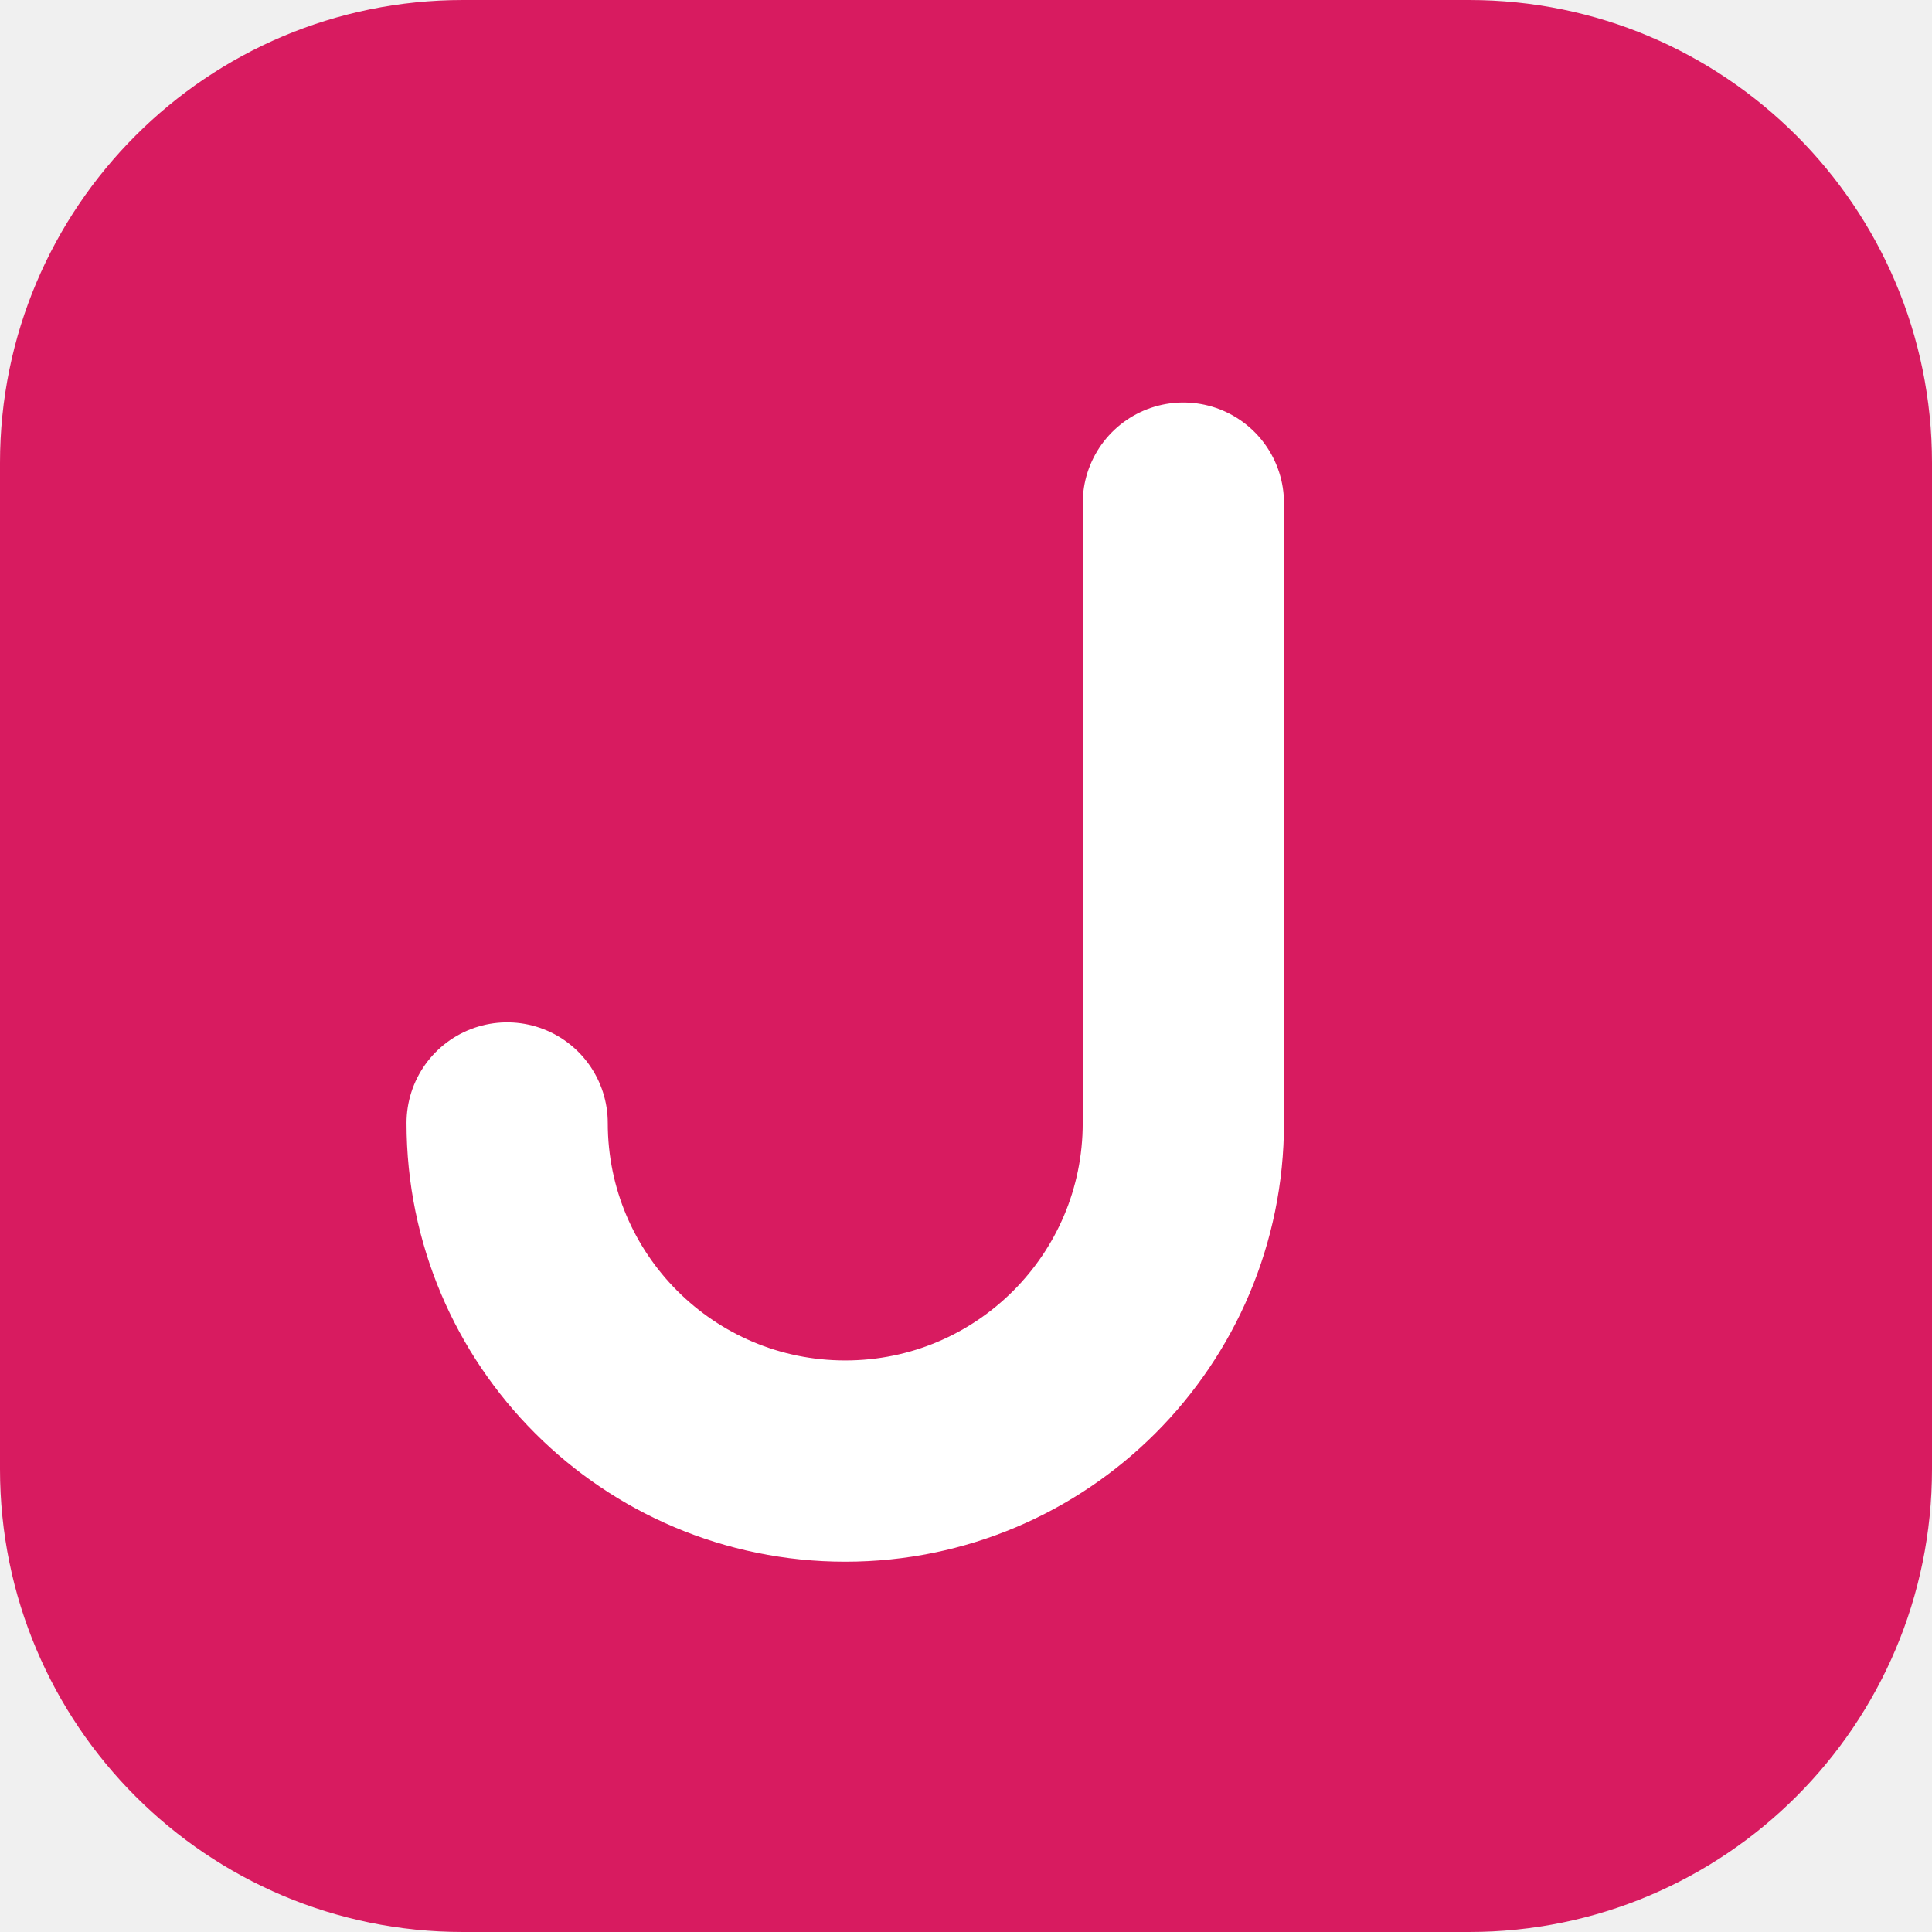
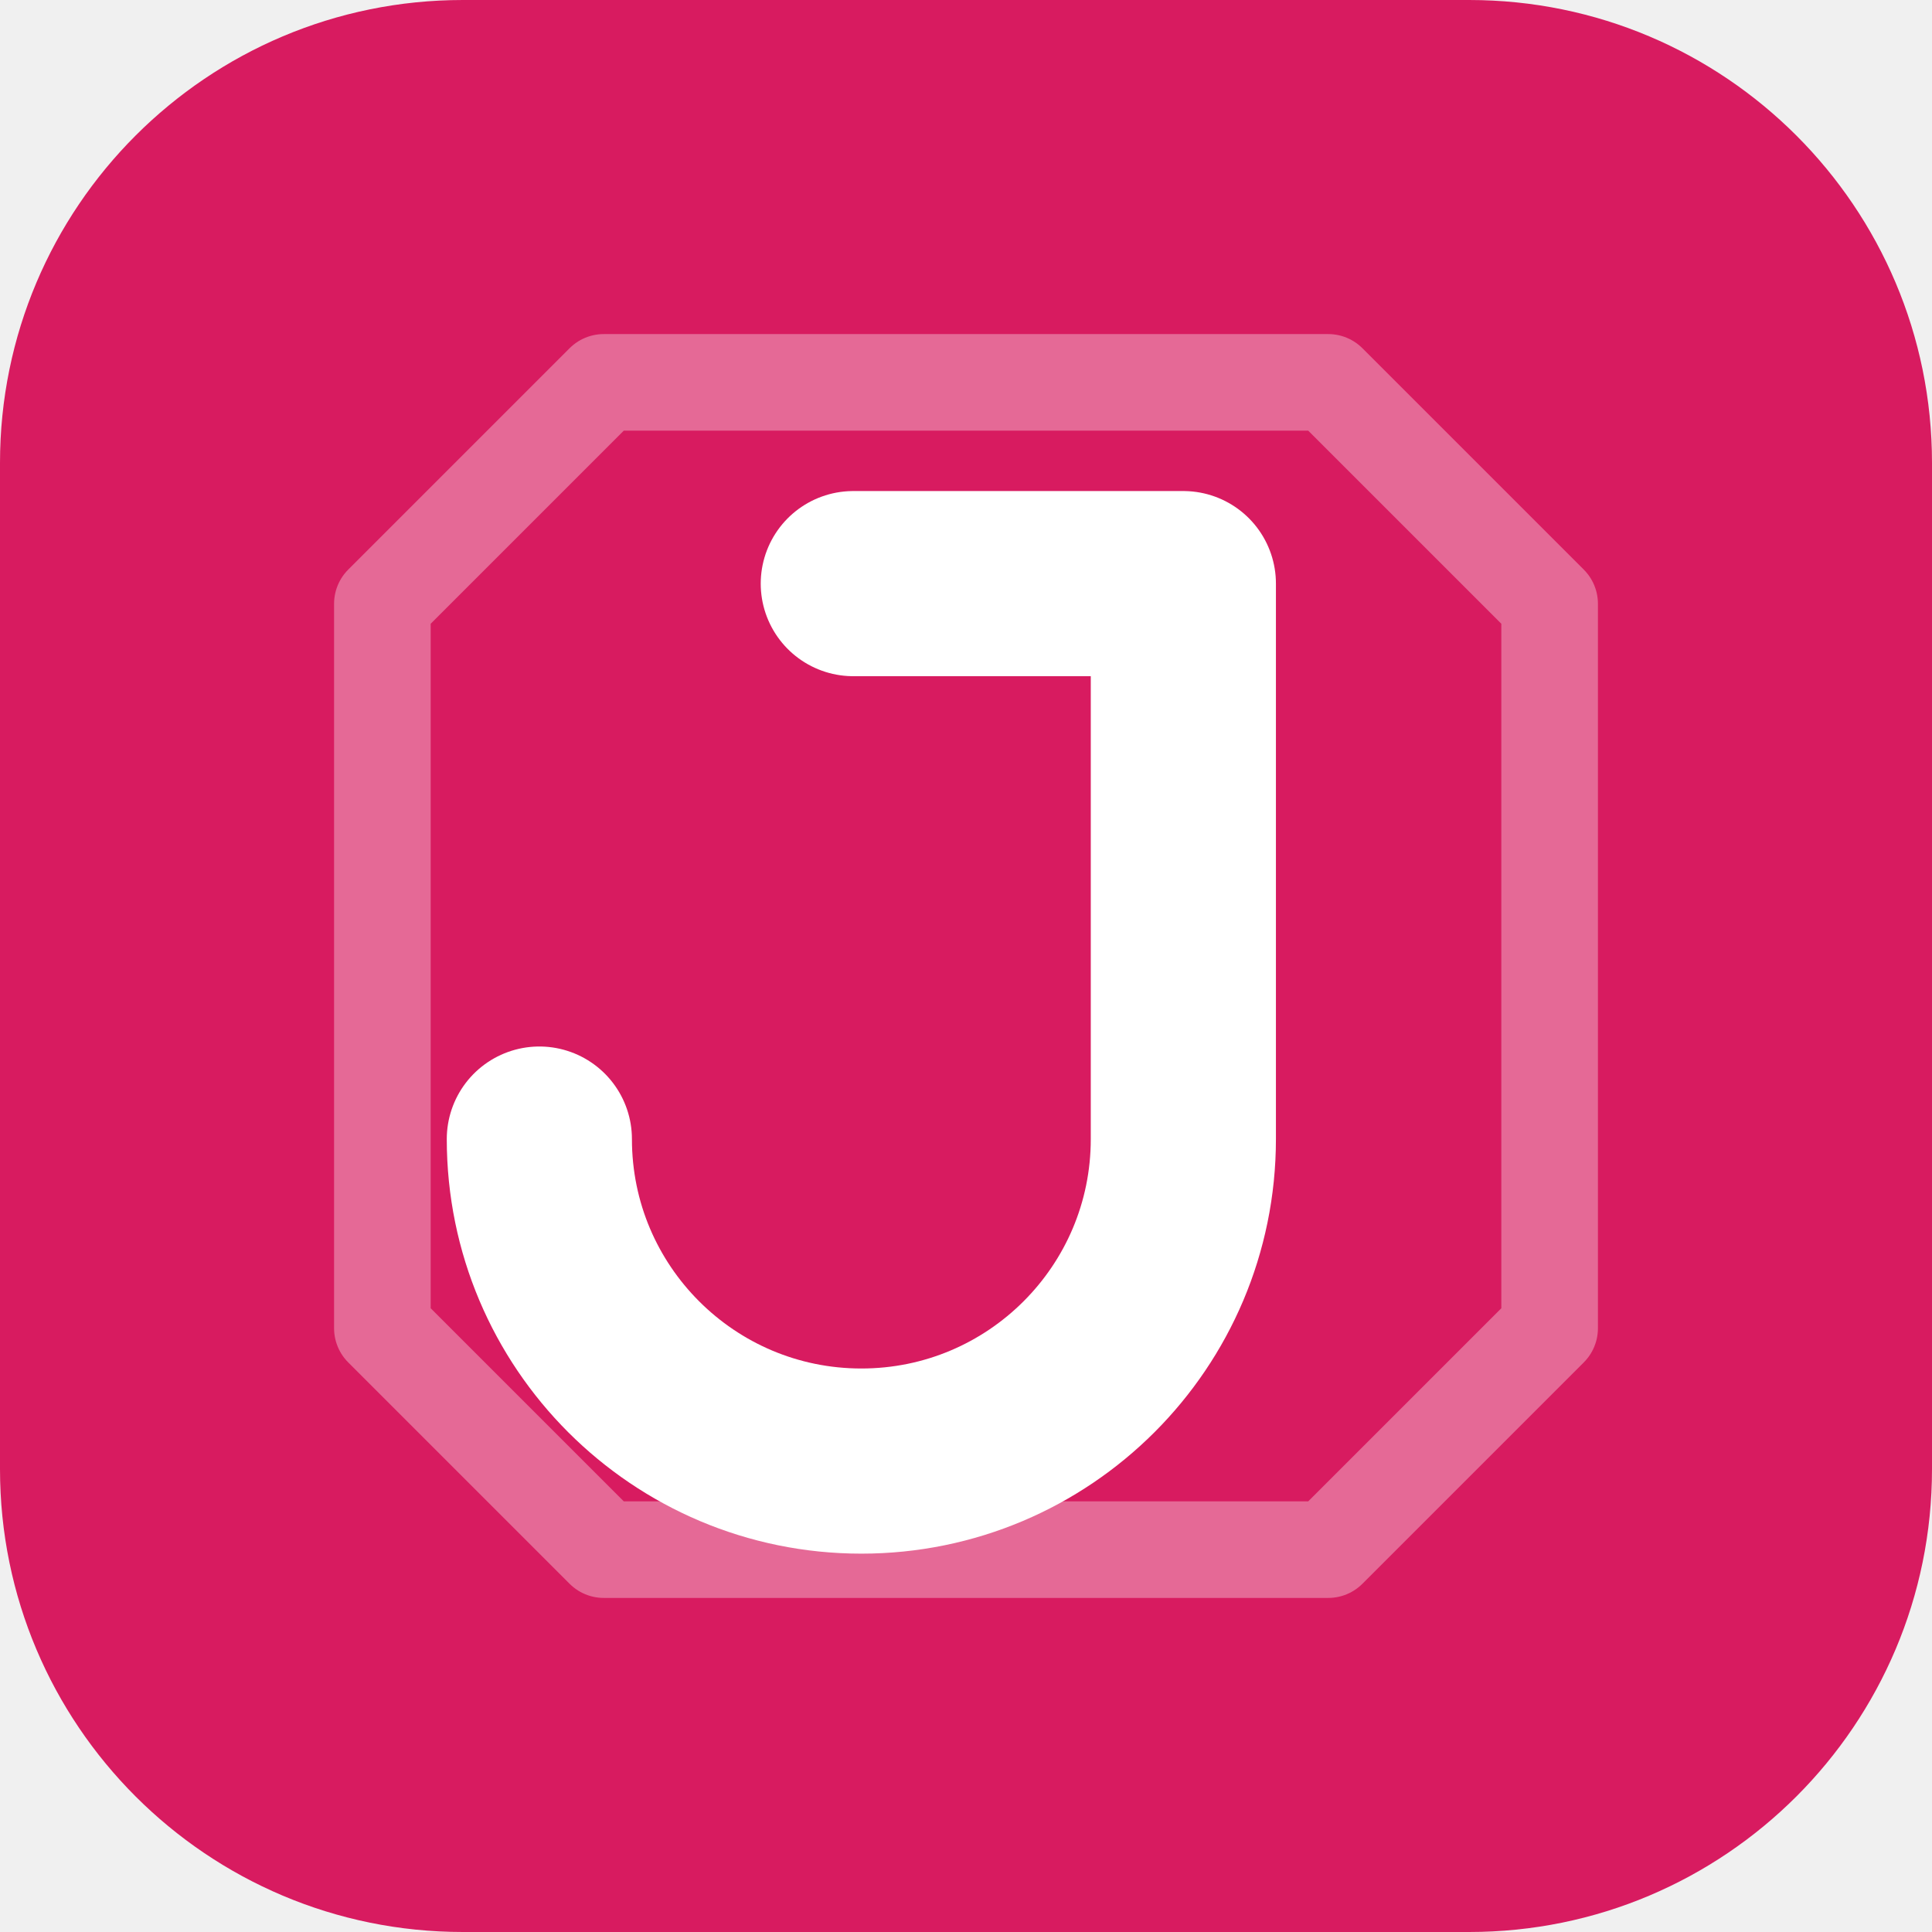
<svg xmlns="http://www.w3.org/2000/svg" viewBox="0 0 48 48" width="48" height="48" role="img" aria-label="Joe Browser">
  <rect width="48" height="48" rx="11.5" fill="#D81B60" />
-   <path d="M29.4 12.5v15.4a8.4 8.4 0 0 1-16.8 0" fill="none" stroke="#FFFFFF" stroke-width="5" stroke-linecap="round" />
+   <path d="M15 9.5h18l5.5 5.5v18L33 38.5H15L9.5 33V15L15 9.5z" fill="none" stroke="#FFFFFF" stroke-opacity="0.34" stroke-width="2.4" stroke-linejoin="round" />
+   <path d="M21.2 14.5h8.2v13.8a8 8 0 0 1-16 0" fill="none" stroke="#FFFFFF" stroke-width="4.6" stroke-linecap="round" stroke-linejoin="round" />
</svg>
